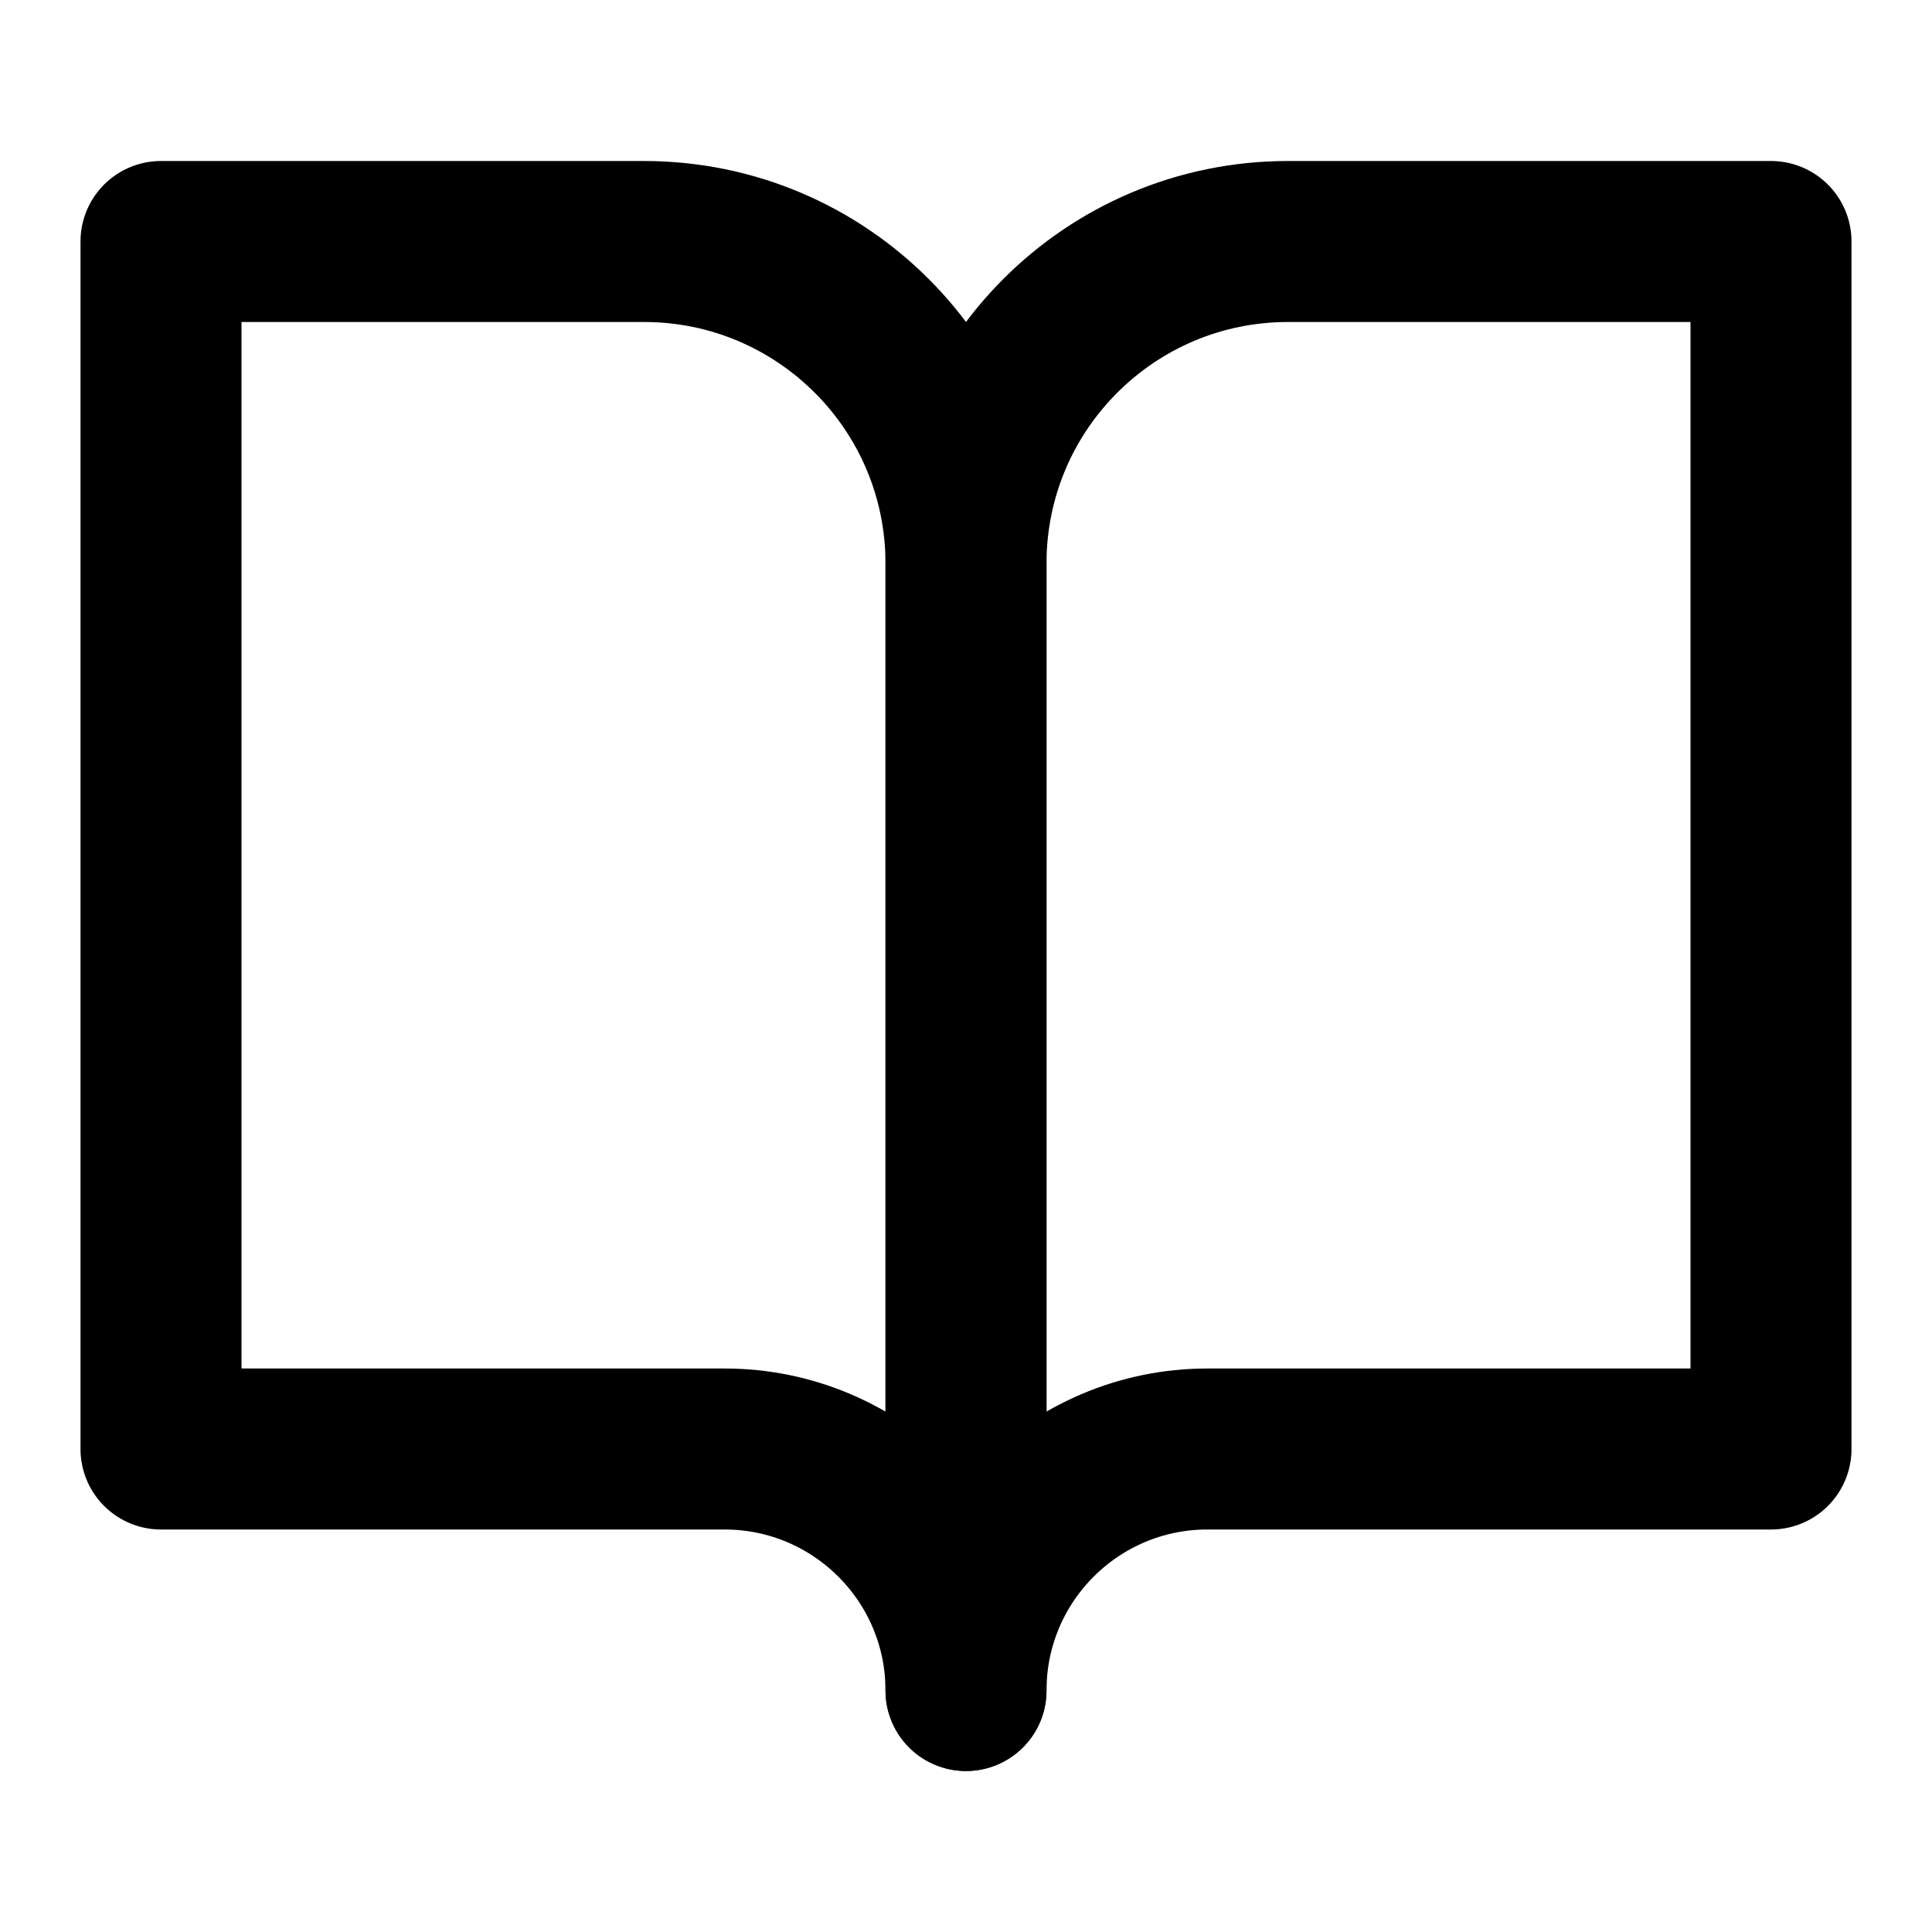
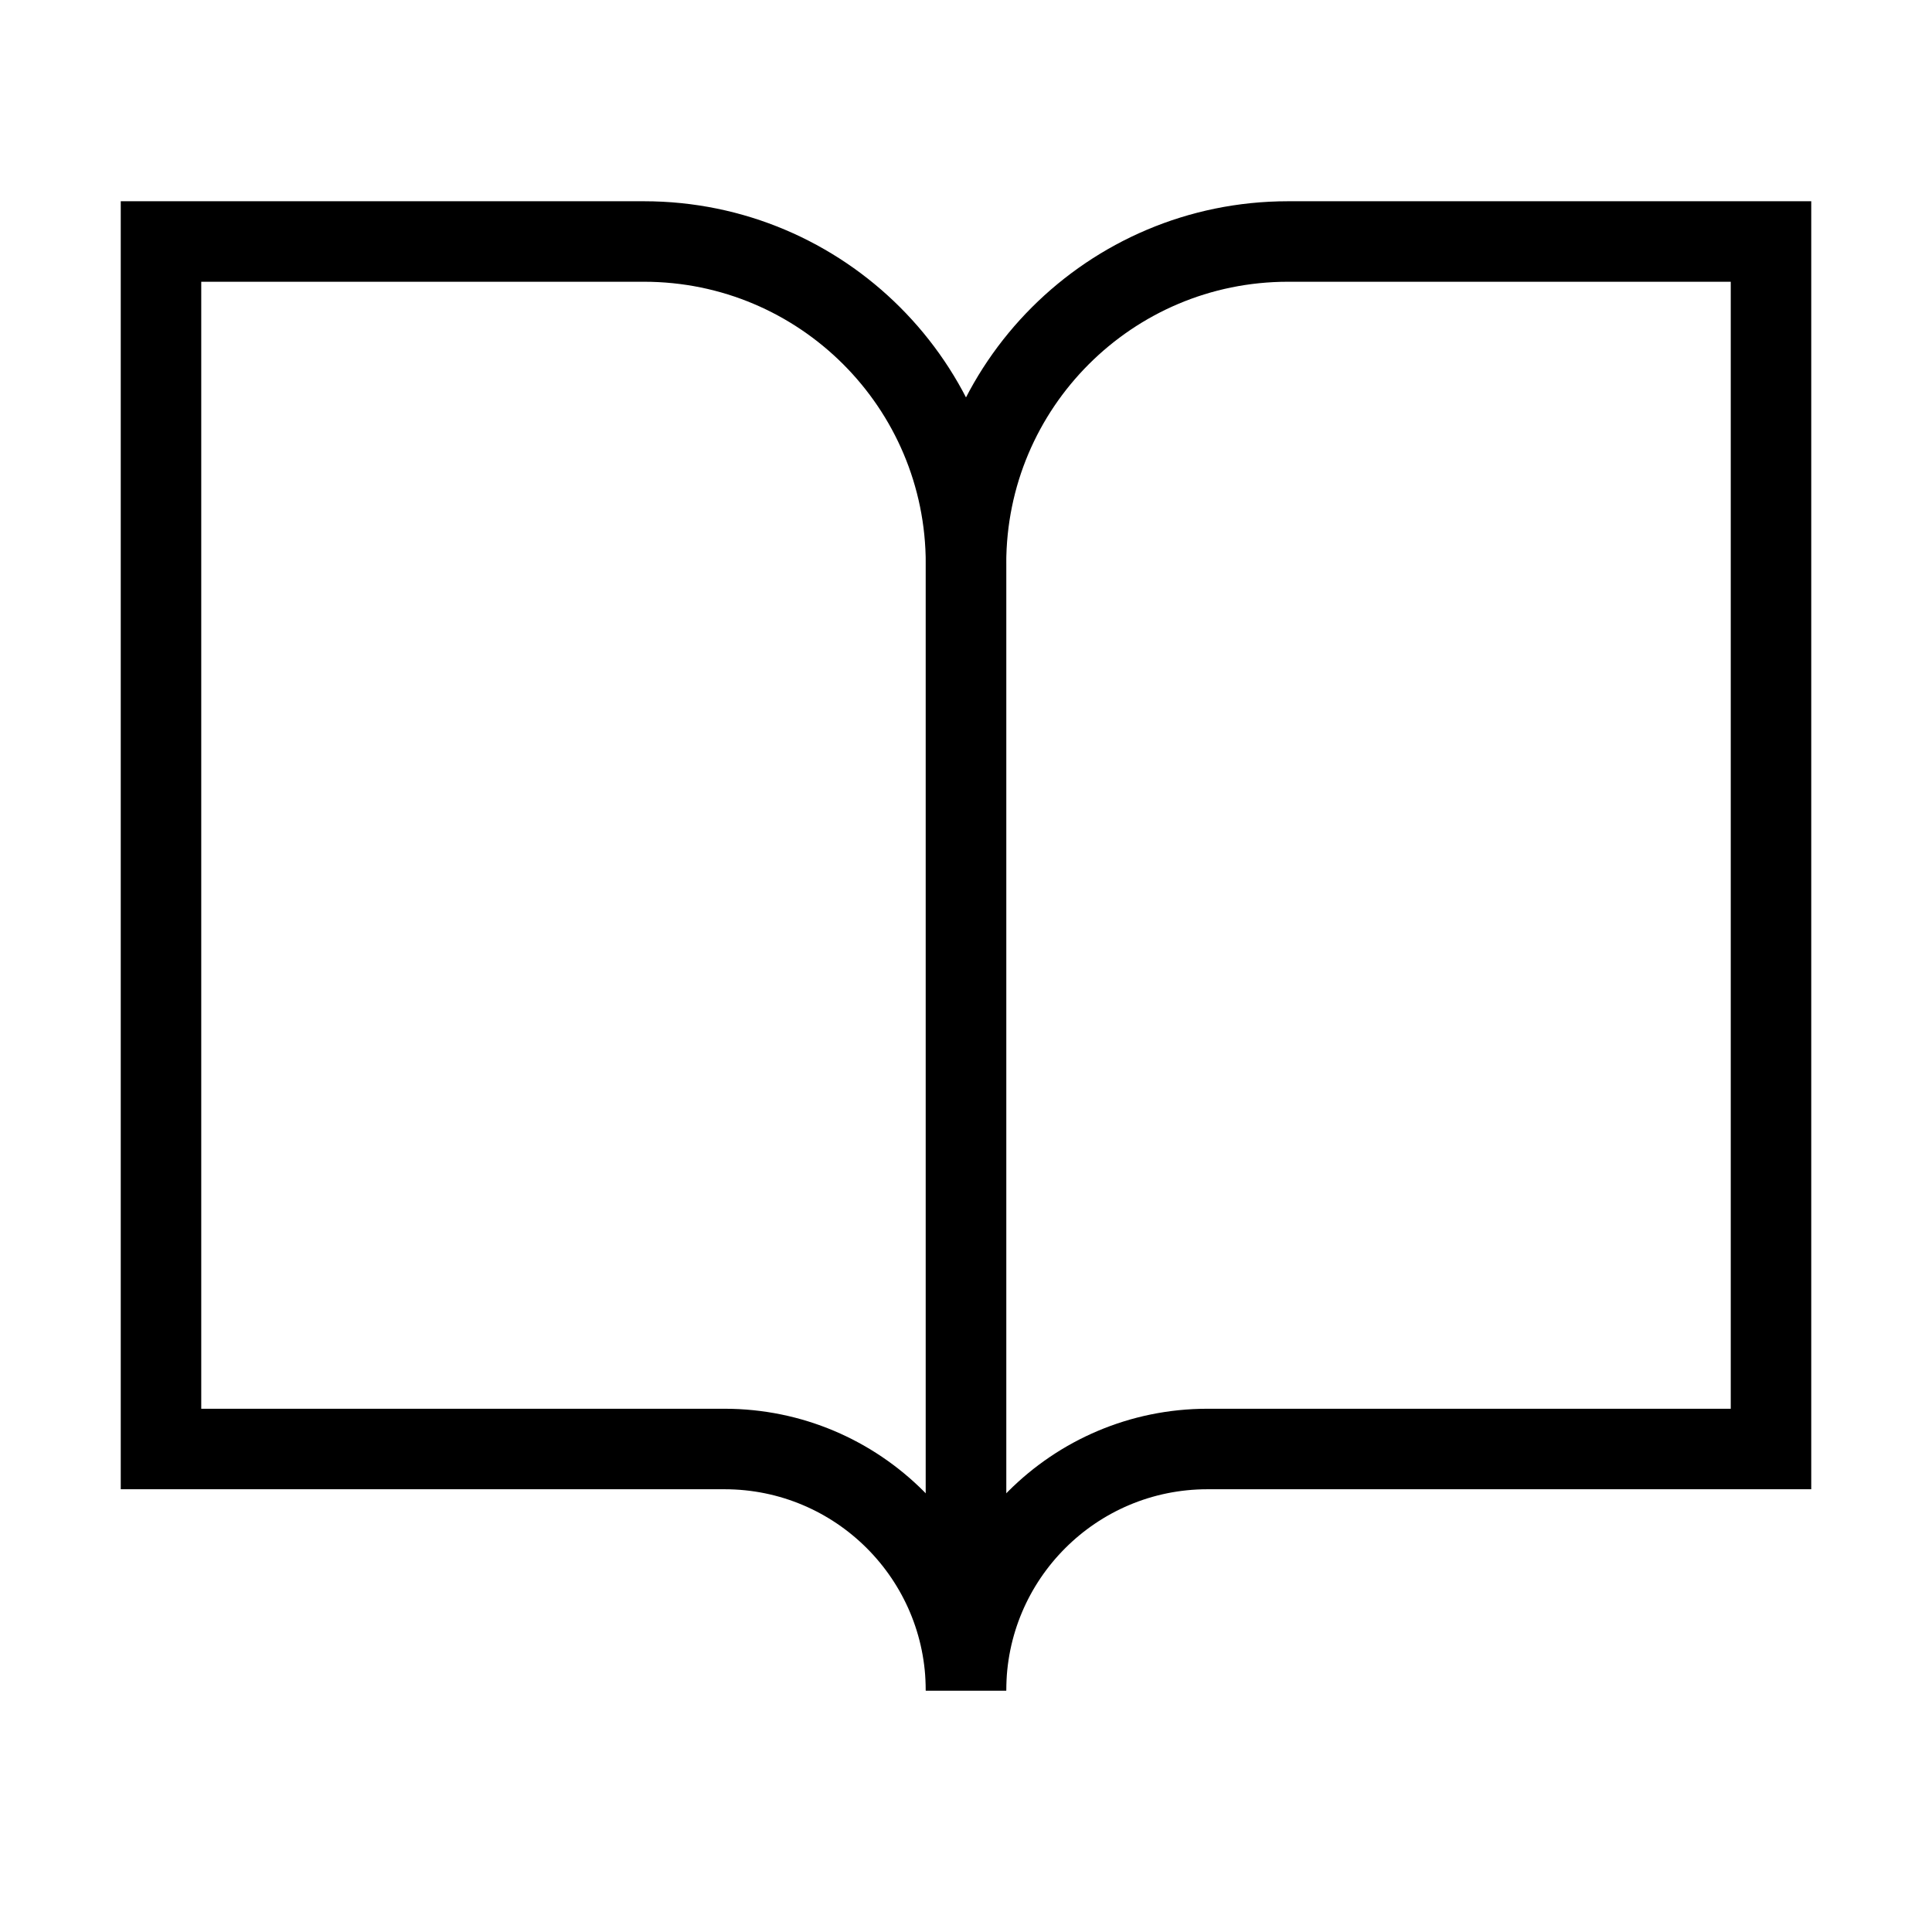
- <svg xmlns="http://www.w3.org/2000/svg" fill="none" height="24" stroke="#000000" stroke-linecap="round" stroke-linejoin="round" stroke-width="2" viewBox="0 0 24 24" width="24">
+ <svg xmlns="http://www.w3.org/2000/svg" fill="none" height="24" stroke="#000000" stroke-linecap="round" stroke-width="1" viewBox="0 0 24 24" width="24">
  <path d="M2 3h6a4 4 0 0 1 4 4v14a3 3 0 0 0-3-3H2z" />
  <path d="M22 3h-6a4 4 0 0 0-4 4v14a3 3 0 0 1 3-3h7z" />
</svg>
